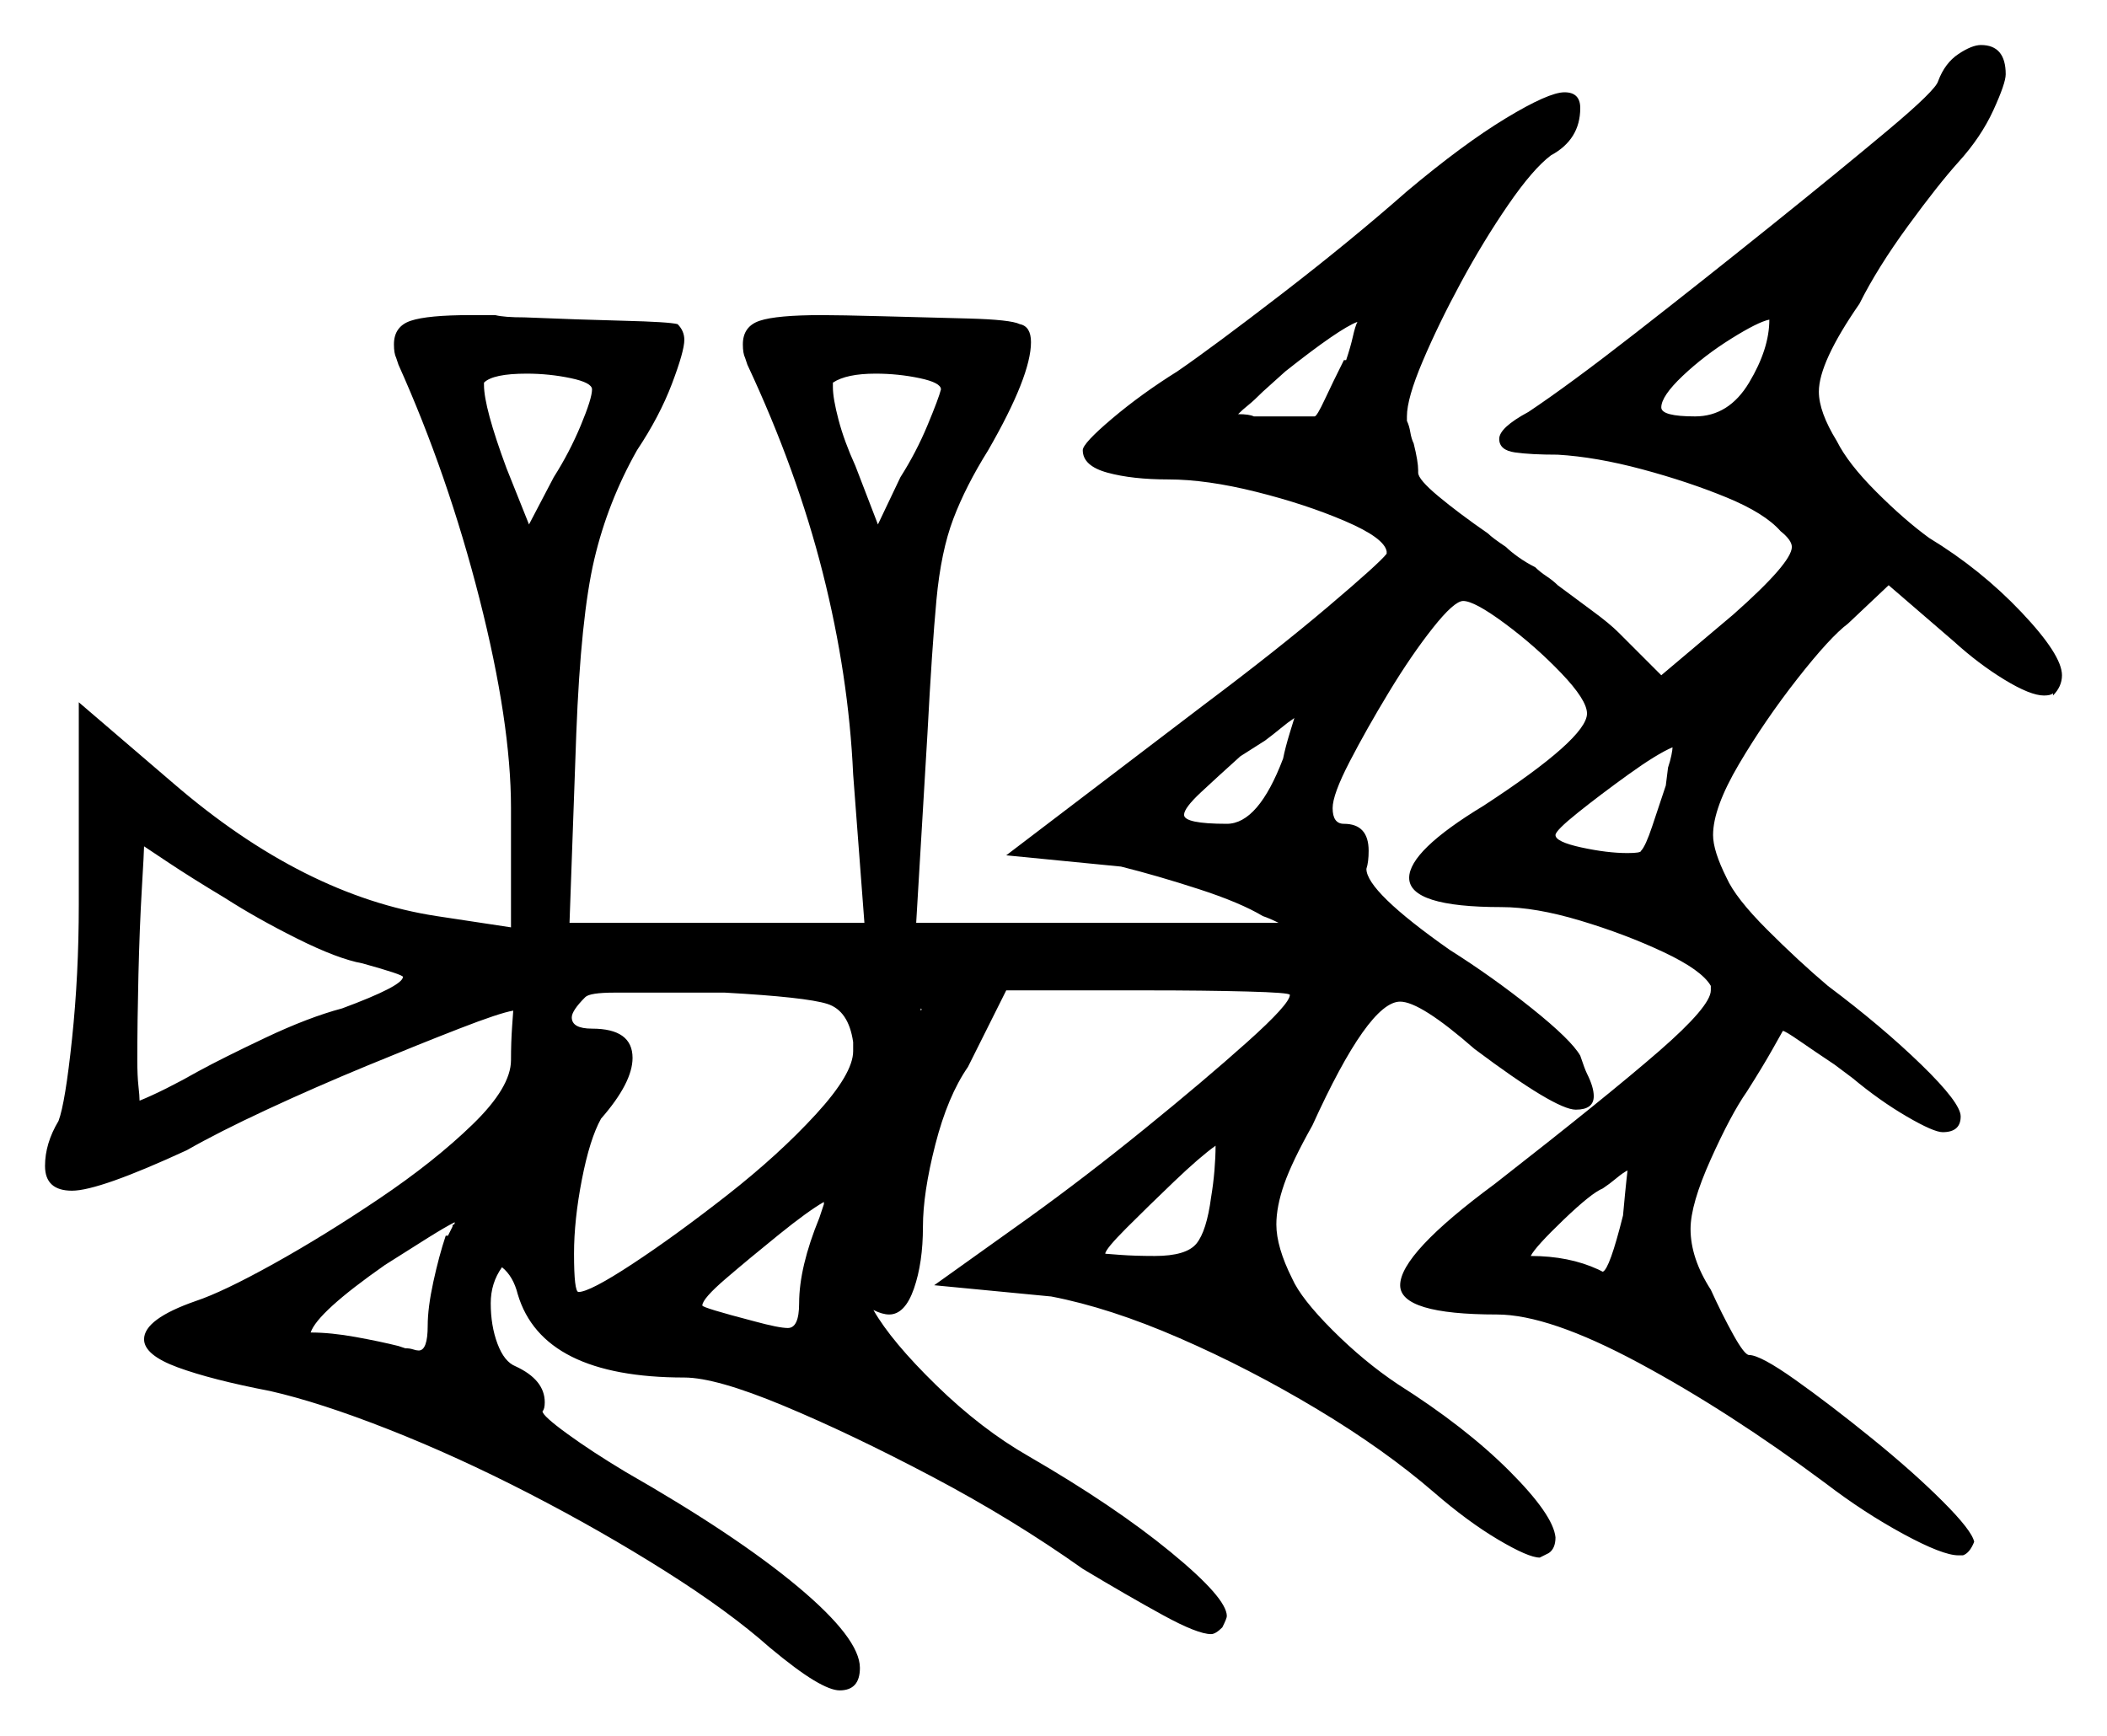
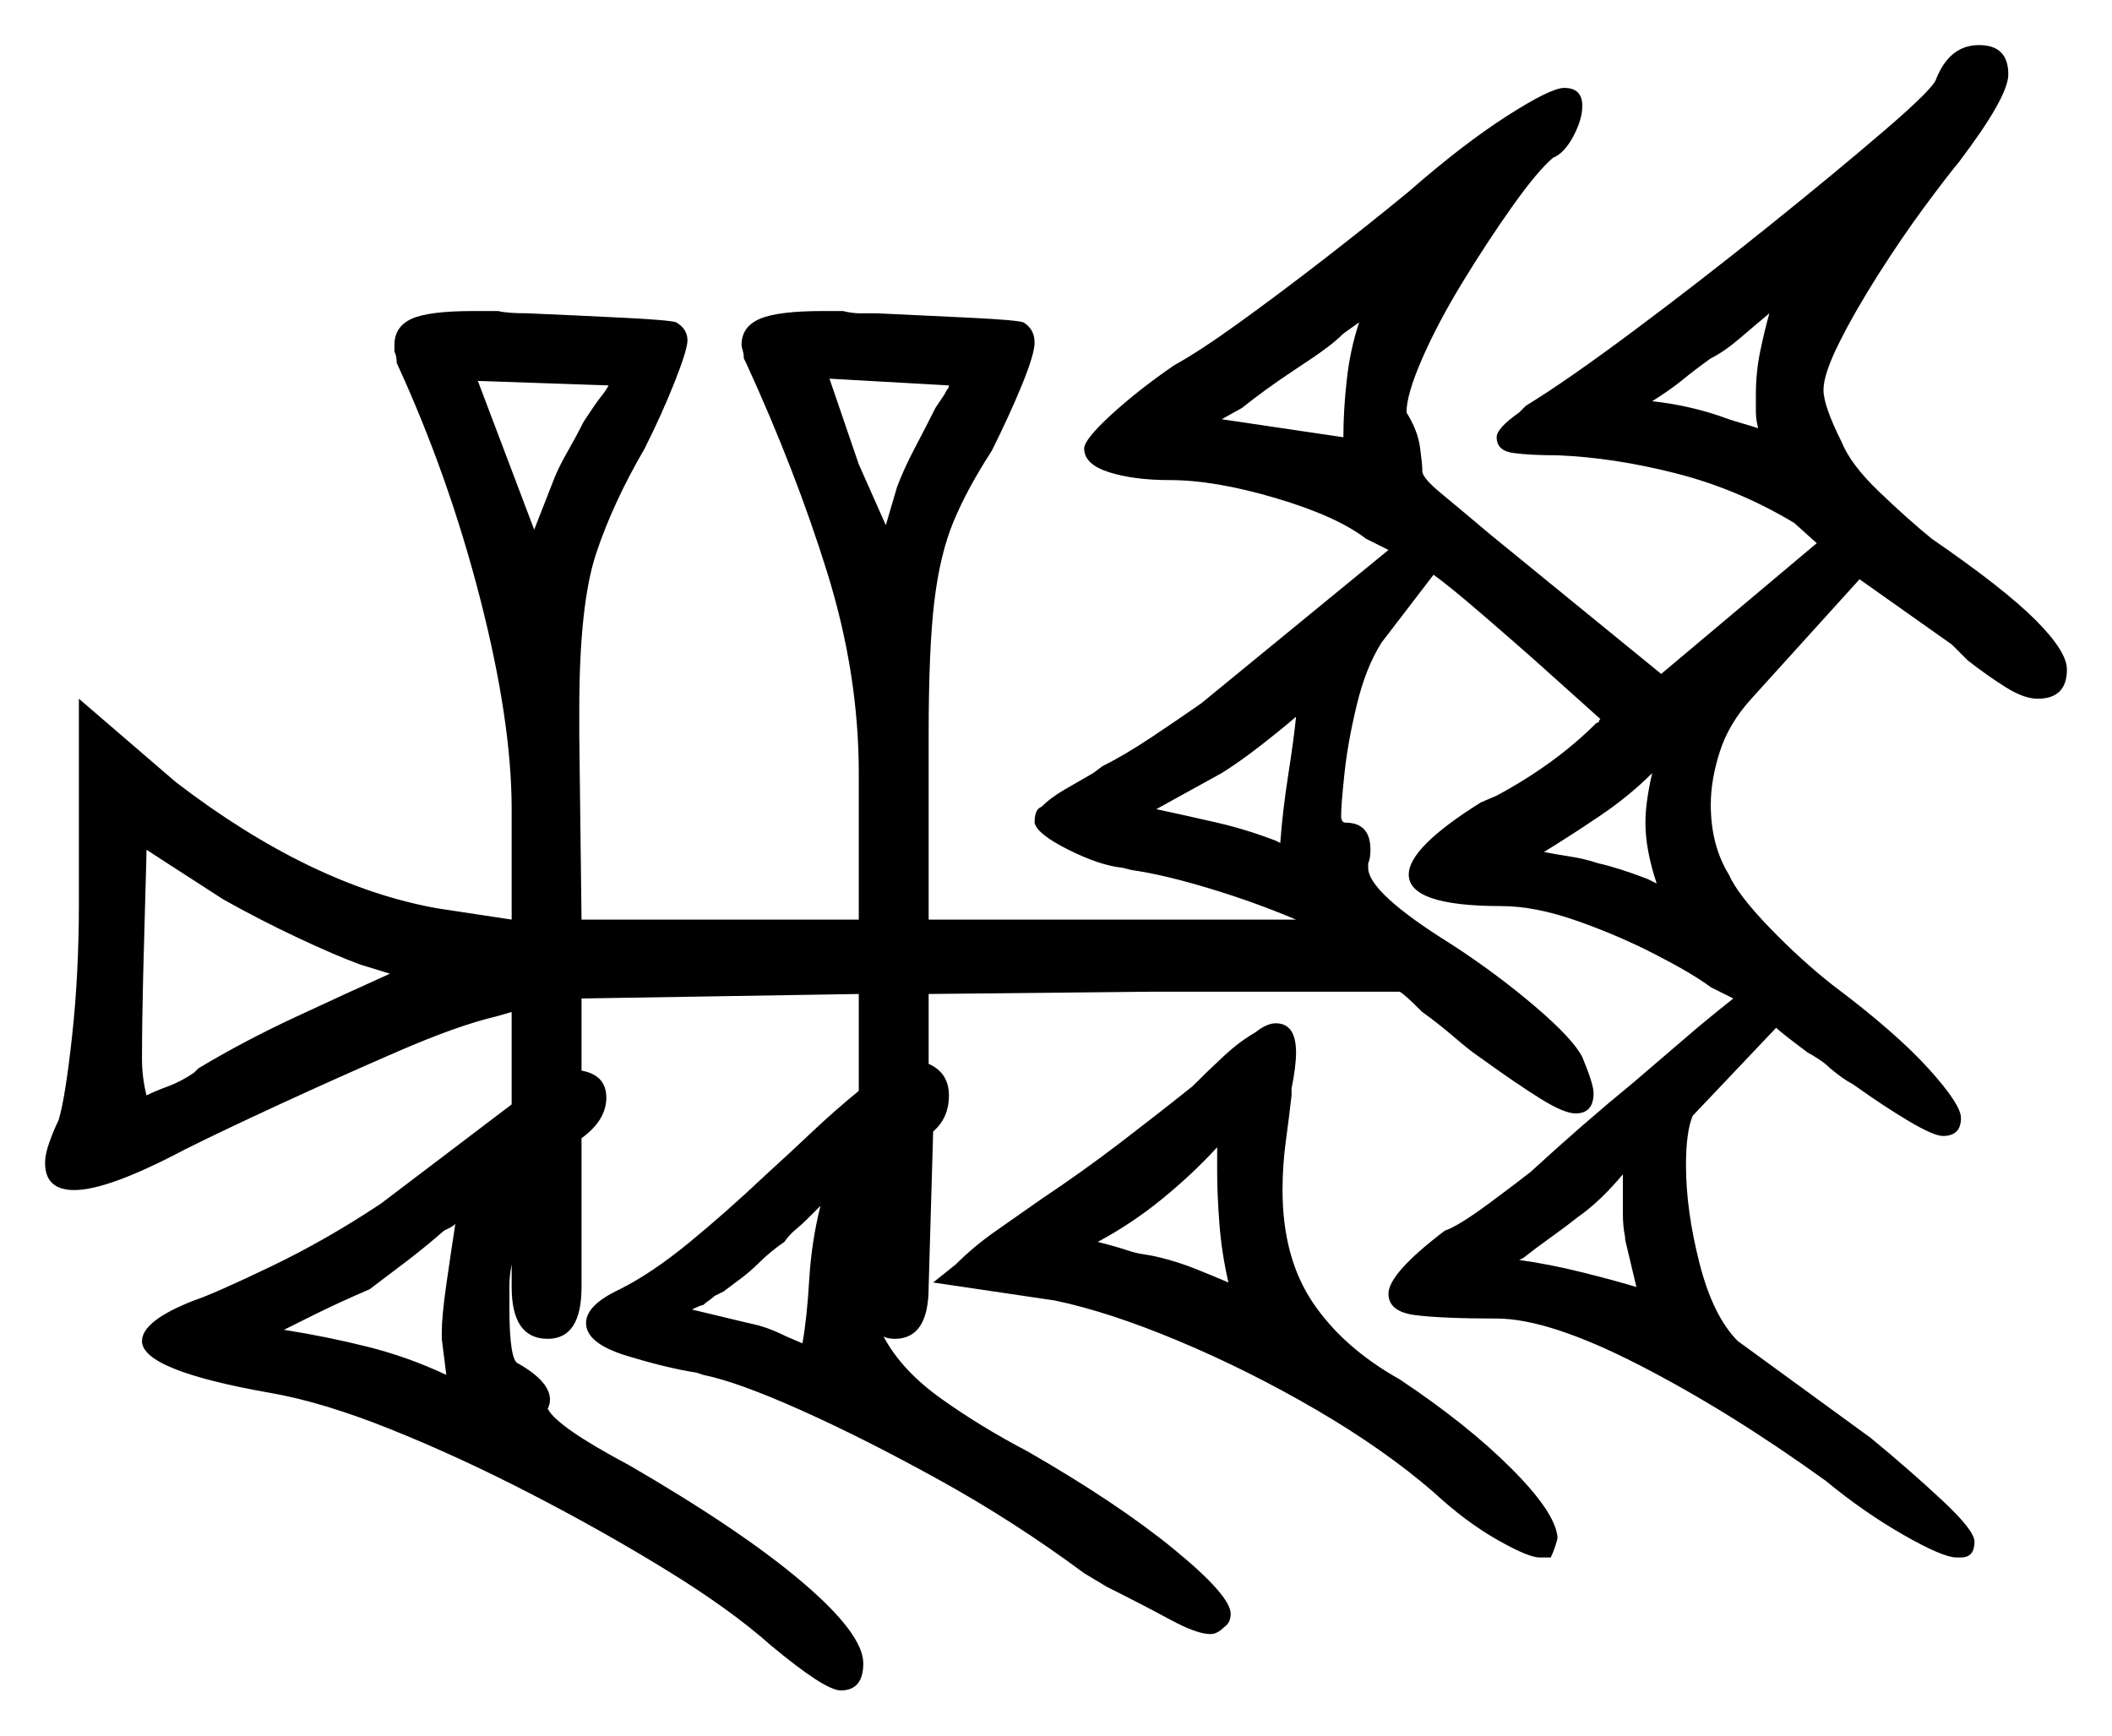
- <svg xmlns="http://www.w3.org/2000/svg" width="468.0" height="385.5" viewBox="0 0 468.0 385.5">
-   <path d="M50.0 199.5Q42.5 195.0 37.25 191.5Q32.0 188.0 32.0 188.0Q32.0 189.0 31.5 197.5Q31.0 206.0 30.75 216.5Q30.5 227.0 30.5 235.5Q30.5 239.0 30.75 241.25Q31.0 243.5 31.0 244.5Q33.5 243.5 37.0 241.75Q40.5 240.0 44.0 238.0Q49.5 235.0 59.0 230.5Q68.5 226.0 76.0 224.0Q89.5 219.0 89.5 217.0Q89.5 216.5 80.5 214.0Q75.0 213.0 66.0 208.5Q57.0 204.0 50.0 199.5ZM99.0 274.5H99.5L100.5 272.5Q100.5 272.0 100.75 272.0Q101.0 272.0 101.0 271.5Q99.0 272.5 95.0 275.0Q91.0 277.5 85.5 281.0Q70.5 291.5 69.0 296.0Q73.5 296.0 79.0 297.0Q84.5 298.0 88.5 299.0L90.0 299.5Q91.0 299.5 91.75 299.75Q92.5 300.0 93.0 300.0Q95.0 300.0 95.0 294.5Q95.0 290.5 96.25 284.75Q97.5 279.0 99.0 274.5ZM189.5 233.5V231.5Q188.5 224.5 183.75 223.0Q179.0 221.5 161.0 220.5H149.0Q142.0 220.5 136.5 220.5Q131.0 220.5 130.0 221.5Q127.0 224.5 127.0 226.0Q127.0 228.5 131.5 228.5Q140.5 228.5 140.5 235.0Q140.5 240.5 133.5 248.5Q131.0 253.0 129.25 262.0Q127.5 271.0 127.5 278.5Q127.5 287.0 128.5 287.0Q131.0 287.0 140.5 280.75Q150.0 274.5 161.5 265.5Q173.0 256.5 181.25 247.5Q189.5 238.5 189.5 233.5ZM182.0 270.5Q183.0 267.5 183.0 267.5V267.0Q179.5 269.0 173.0 274.25Q166.5 279.5 161.25 284.0Q156.0 288.5 156.0 290.0Q156.0 290.5 167.5 293.5Q173.0 295.0 175.0 295.0Q177.5 295.0 177.5 289.5Q177.5 281.5 182.0 270.5ZM269.0 266.0Q269.5 263.0 269.75 260.0Q270.0 257.0 270.0 254.5Q266.5 257.0 260.75 262.5Q255.0 268.0 250.25 272.75Q245.5 277.5 245.5 278.5Q245.5 278.5 248.75 278.75Q252.0 279.0 256.5 279.0Q263.5 279.0 265.75 276.25Q268.0 273.5 269.0 266.0ZM360.5 270.0Q361.0 264.5 361.25 262.25Q361.5 260.0 361.5 260.0Q360.5 260.5 359.0 261.75Q357.5 263.0 356.0 264.0Q353.5 265.0 347.25 271.0Q341.0 277.0 340.0 279.0Q348.5 279.0 355.0 282.0L356.0 282.5Q357.5 282.0 360.5 270.0ZM131.5 86.5Q131.5 85.0 126.75 84.0Q122.0 83.0 117.0 83.0Q109.5 83.0 107.5 85.0V85.5Q107.5 90.5 112.5 104.0L117.5 116.5L123.0 106.0Q126.5 100.5 129.0 94.5Q131.5 88.5 131.5 86.5ZM209.0 86.5Q209.0 85.0 204.25 84.0Q199.5 83.0 194.5 83.0Q188.0 83.0 185.0 85.0V86.0Q185.0 88.5 186.25 93.25Q187.5 98.0 190.0 103.5L195.0 116.5L200.0 106.0Q203.5 100.5 206.0 94.5Q208.5 88.5 209.0 86.5ZM285.0 168.5Q285.5 166.0 286.5 162.75Q287.5 159.5 287.5 159.5Q286.0 160.5 284.5 161.75Q283.0 163.0 281.0 164.5L275.5 168.0Q270.5 172.5 266.75 176.0Q263.0 179.5 263.0 181.0Q263.0 183.0 272.5 183.0Q279.5 183.0 285.0 168.5ZM298.5 80.0H299.0Q300.0 77.0 300.5 74.75Q301.0 72.5 301.5 71.5Q297.5 73.0 285.5 82.5L280.5 87.0Q278.5 89.0 277.25 90.0Q276.0 91.0 275.0 92.0Q277.5 92.0 278.5 92.5H292.0Q292.5 92.5 294.25 88.75Q296.0 85.0 298.5 80.0ZM370.0 174.5 370.5 170.5Q371.0 169.0 371.25 167.75Q371.5 166.5 371.5 166.0Q368.0 167.5 361.75 172.0Q355.5 176.5 350.5 180.5Q345.5 184.5 345.5 185.5Q345.5 187.0 351.25 188.25Q357.0 189.5 361.5 189.5Q364.5 189.5 364.5 189.0Q365.5 188.0 367.0 183.5Q368.5 179.0 370.0 174.5ZM376.5 92.5Q384.0 92.5 388.5 85.0Q393.0 77.5 393.0 71.0Q390.5 71.5 384.5 75.25Q378.5 79.0 373.75 83.5Q369.0 88.0 369.0 90.5Q369.0 92.5 376.5 92.5ZM430.5 18.0Q432.0 14.0 435.0 12.0Q438.0 10.0 440.0 10.0Q445.5 10.0 445.5 16.5Q445.5 18.5 442.75 24.5Q440.0 30.5 435.0 36.0Q430.5 41.0 423.75 50.25Q417.0 59.5 413.0 67.5Q404.0 80.5 404.0 87.0Q404.0 91.5 408.0 98.0Q410.5 103.0 416.75 109.25Q423.0 115.5 428.5 119.5Q440.0 126.5 449.0 136.0Q458.0 145.5 458.0 150.0Q458.0 152.5 456.0 154.5V154.0Q455.5 154.5 454.0 154.5Q451.0 154.5 445.25 151.0Q439.5 147.5 434.0 142.5L419.5 130.0L410.5 138.5Q406.5 141.5 399.25 150.75Q392.0 160.0 386.25 169.75Q380.5 179.5 380.5 185.5Q380.5 189.0 383.5 195.0Q385.5 199.5 392.5 206.5Q399.5 213.5 406.0 219.0Q418.0 228.0 426.75 236.5Q435.5 245.0 435.5 248.0Q435.5 251.5 431.5 251.5Q429.5 251.5 423.5 248.0Q417.5 244.5 411.5 239.5L407.5 236.5Q403.0 233.5 399.75 231.25Q396.5 229.0 396.0 229.0Q396.0 229.0 393.75 233.0Q391.5 237.0 388.0 242.5Q384.5 247.5 380.0 257.5Q375.5 267.5 375.5 273.0Q375.5 279.5 380.0 286.5Q382.5 292.0 385.0 296.5Q387.5 301.0 388.5 301.0Q391.0 301.0 398.75 306.5Q406.5 312.0 415.75 319.5Q425.0 327.0 431.5 333.5Q438.0 340.0 438.5 342.5Q437.5 345.0 436.0 345.5H435.0Q431.5 345.5 422.75 340.75Q414.0 336.0 405.5 329.5Q384.0 313.5 364.0 302.75Q344.0 292.0 332.5 292.0Q311.0 292.0 311.0 285.5Q311.0 278.5 332.0 263.0Q357.0 243.5 368.5 233.5Q380.0 223.5 380.0 220.0V219.0Q378.0 215.5 369.5 211.5Q361.0 207.5 351.0 204.5Q341.0 201.5 333.5 201.5Q313.0 201.5 313.0 195.0Q313.0 189.0 329.5 179.0Q352.5 164.0 352.5 158.5Q352.5 155.5 346.75 149.5Q341.0 143.5 334.25 138.5Q327.5 133.5 325.0 133.5Q323.0 133.5 318.25 139.5Q313.5 145.5 308.5 153.75Q303.5 162.0 299.75 169.25Q296.0 176.5 296.0 179.5Q296.0 183.0 298.5 183.0Q304.0 183.0 304.0 189.0Q304.0 191.5 303.5 193.0Q303.5 198.0 322.0 211.0Q331.5 217.0 340.25 224.0Q349.0 231.0 351.0 234.5Q352.0 237.5 352.5 238.5Q354.0 241.5 354.0 243.5Q354.0 246.5 350.0 246.5Q345.5 246.5 327.5 233.0Q315.5 222.5 311.0 222.5Q304.0 222.5 291.5 250.0Q287.0 258.0 285.25 263.0Q283.5 268.0 283.5 272.0Q283.5 277.0 287.0 284.0Q289.0 288.5 296.0 295.5Q303.0 302.5 310.5 307.5Q325.5 317.0 335.25 326.75Q345.0 336.5 345.5 341.5Q345.5 344.0 344.0 345.0L342.0 346.0Q339.5 346.0 332.75 342.0Q326.0 338.0 318.5 331.5Q307.5 322.0 292.5 313.0Q277.5 304.0 262.0 297.25Q246.5 290.5 233.5 288.0L207.5 285.5L228.5 270.5Q241.0 261.5 254.25 250.75Q267.5 240.0 277.0 231.5Q286.5 223.0 286.5 221.0Q286.5 220.5 277.0 220.25Q267.5 220.0 255.0 220.0H223.5L215.0 237.0Q210.5 243.5 207.75 254.25Q205.0 265.0 205.0 272.5Q205.0 280.5 203.0 286.25Q201.0 292.0 197.5 292.0Q196.0 292.0 194.0 291.0Q198.0 298.0 208.0 307.75Q218.0 317.5 228.5 323.5Q247.5 334.5 260.0 344.75Q272.5 355.0 272.5 359.0Q272.5 359.5 271.5 361.5Q270.0 363.0 269.0 363.0Q266.0 363.0 258.25 358.75Q250.5 354.5 240.5 348.5Q225.0 337.5 207.0 328.0Q189.0 318.5 174.0 312.25Q159.0 306.0 152.0 306.0Q120.5 306.0 115.0 287.5Q114.0 283.5 111.5 281.5Q109.0 285.0 109.0 289.5Q109.0 294.5 110.5 298.5Q112.0 302.5 114.5 303.5Q121.0 306.5 121.0 311.5Q121.0 313.0 120.5 313.5Q120.5 314.5 126.0 318.5Q131.5 322.5 139.0 327.0Q163.5 341.0 177.25 352.5Q191.0 364.0 191.0 370.5Q191.0 375.5 186.5 375.5Q184.5 375.5 180.75 373.25Q177.0 371.0 171.0 366.0Q162.0 358.0 147.75 349.0Q133.5 340.0 117.5 331.75Q101.5 323.5 86.25 317.5Q71.0 311.5 60.0 309.0Q47.0 306.5 39.5 303.75Q32.0 301.0 32.0 297.5Q32.0 293.0 43.5 289.0Q49.5 287.0 60.75 280.75Q72.0 274.5 84.25 266.25Q96.5 258.0 105.0 249.75Q113.5 241.5 113.5 235.5Q113.5 231.5 113.75 228.0Q114.0 224.5 114.0 224.5Q111.0 225.0 102.0 228.5Q93.0 232.0 81.5 236.75Q70.0 241.5 59.25 246.5Q48.5 251.5 41.5 255.5Q22.0 264.5 16.0 264.5Q10.0 264.5 10.0 259.0Q10.0 254.0 13.0 249.0Q14.5 245.0 16.0 230.75Q17.5 216.5 17.5 201.0V156.0L38.5 174.0Q67.5 199.0 97.0 203.5L113.5 206.0V179.5Q113.5 160.5 106.5 133.0Q99.5 105.5 88.5 81.0L88.0 79.5Q87.5 78.5 87.5 76.5Q87.5 72.5 91.25 71.25Q95.0 70.0 104.5 70.0H110.0Q112.0 70.5 116.5 70.5Q128.5 71.0 138.5 71.25Q148.5 71.5 150.5 72.0Q152.0 73.5 152.0 75.5Q152.0 78.0 149.25 85.25Q146.5 92.5 141.5 100.0Q135.0 111.5 132.0 124.25Q129.0 137.0 128.0 163.0L126.5 205.0H192.0L189.5 172.0Q188.5 150.0 182.75 127.25Q177.0 104.5 166.0 81.0L165.5 79.5Q165.0 78.5 165.0 76.5Q165.0 72.5 168.75 71.25Q172.5 70.0 182.5 70.0Q186.5 70.0 196.0 70.25Q205.5 70.5 215.0 70.75Q224.5 71.0 226.5 72.0Q229.0 72.5 229.0 76.0Q229.0 83.5 219.5 100.0Q214.5 108.0 211.75 115.25Q209.0 122.5 208.0 133.25Q207.0 144.0 206.0 163.0L203.5 205.0H284.0Q282.0 204.0 280.5 203.5Q275.5 200.5 266.25 197.5Q257.0 194.5 249.0 192.5L223.5 190.0L267.5 156.5Q283.5 144.5 295.0 134.75Q306.5 125.0 308.0 123.0V122.5Q307.5 119.5 298.75 115.75Q290.0 112.0 279.0 109.25Q268.0 106.5 259.5 106.5Q251.5 106.5 246.0 105.0Q240.5 103.5 240.5 100.0Q240.5 98.5 247.0 93.0Q253.5 87.5 261.5 82.5Q269.5 77.0 284.75 65.25Q300.0 53.5 312.5 42.5Q325.0 32.0 334.5 26.25Q344.0 20.5 347.5 20.5Q351.0 20.5 351.0 24.0Q351.0 31.0 344.5 34.5Q340.5 37.5 335.0 45.5Q329.5 53.5 324.5 62.75Q319.5 72.0 316.0 80.25Q312.5 88.5 312.5 92.5V93.5Q313.0 94.5 313.25 96.0Q313.5 97.5 314.0 98.5Q314.5 100.5 314.75 102.0Q315.0 103.5 315.0 104.5V105.0Q315.0 106.5 319.5 110.25Q324.0 114.0 330.5 118.5Q331.5 119.5 334.5 121.5Q335.5 122.5 337.25 123.75Q339.0 125.0 341.0 126.0Q342.0 127.0 343.5 128.0Q345.0 129.0 346.0 130.0Q350.0 133.0 353.75 135.75Q357.5 138.5 359.5 140.5L369.0 150.0L385.0 136.5Q398.0 125.0 398.0 121.5Q398.0 120.0 395.5 118.0Q392.0 114.0 383.5 110.5Q375.0 107.0 364.75 104.25Q354.5 101.5 346.0 101.0Q340.0 101.0 336.5 100.5Q333.0 100.0 333.0 97.5Q333.0 95.0 339.5 91.5Q348.5 85.5 363.25 74.0Q378.0 62.5 393.25 50.25Q408.5 38.0 419.25 29.0Q430.0 20.0 430.5 18.0ZM205.0 224.0V224.5L204.5 224.0V224.5Z" fill="black" />
+ <svg xmlns="http://www.w3.org/2000/svg" width="468.5" height="385.0" viewBox="0 0 468.5 385.0">
+   <path d="M49.5 199.5Q42.5 195.0 37.5 191.75Q32.5 188.5 32.5 188.5Q32.5 190.0 32.25 198.25Q32.0 206.5 31.75 216.75Q31.5 227.0 31.5 235.0Q31.5 239.0 32.5 243.0Q34.5 242.0 37.25 241.0Q40.0 240.0 43.0 238.0L44.0 237.0Q54.0 231.0 65.25 225.75Q76.5 220.5 86.5 216.0L80.0 214.0Q74.5 212.0 66.0 208.0Q57.5 204.0 49.5 199.5ZM101.0 271.5Q100.5 272.0 100.0 272.25Q99.5 272.5 98.5 273.0Q94.5 276.5 90.25 279.75Q86.0 283.0 82.0 286.0Q78.5 287.5 75.25 289.0Q72.0 290.5 69.0 292.0L63.0 295.0Q72.5 296.5 81.5 298.75Q90.5 301.0 99.0 305.0L98.0 297.0V295.5Q98.0 292.0 99.0 285.0Q100.0 278.0 101.0 271.5ZM182.0 267.5 179.0 270.5Q178.0 271.5 176.5 272.75Q175.0 274.0 174.0 275.5Q172.5 276.5 171.0 277.75Q169.5 279.0 168.5 280.0Q166.5 282.0 164.5 283.5Q162.5 285.0 160.5 286.5L158.5 287.5Q158.0 288.0 157.25 288.5Q156.5 289.0 156.0 289.5Q155.5 289.5 153.5 290.5L166.0 293.5Q168.5 294.0 170.5 294.75Q172.5 295.5 174.5 296.5L178.0 298.0Q179.0 292.5 179.5 284.0Q180.0 275.5 182.0 267.5ZM272.5 284.5Q271.0 278.0 270.5 271.5Q270.0 265.0 270.0 260.0V254.5Q264.5 260.5 257.75 266.0Q251.0 271.5 243.5 275.5Q245.5 276.0 247.25 276.5Q249.0 277.0 250.5 277.5Q252.0 278.0 253.75 278.25Q255.5 278.5 257.5 279.0Q261.5 280.0 265.25 281.5Q269.0 283.0 272.5 284.5ZM363.0 285.5 360.5 275.0V274.5Q360.0 272.0 360.0 269.5Q360.0 267.0 360.0 264.5V260.5Q355.0 266.5 350.0 270.0Q347.5 272.0 344.0 274.5Q340.5 277.0 338.0 279.0L337.0 279.5Q344.0 280.5 351.0 282.25Q358.0 284.0 363.0 285.5ZM135.0 85.5 106.0 84.5 118.5 117.5 123.0 106.0Q124.0 103.5 126.0 100.0Q128.0 96.5 129.5 93.5L131.5 90.5Q132.5 89.0 133.5 87.75Q134.5 86.5 135.0 85.5ZM210.5 85.5 184.0 84.0 190.5 103.0 196.5 116.5 199.0 108.0Q200.5 104.0 203.0 99.25Q205.5 94.5 207.5 90.5L209.5 87.5Q210.0 86.5 210.25 86.25Q210.5 86.0 210.5 85.5ZM283.0 186.5 284.0 187.0Q284.5 180.0 285.75 172.0Q287.0 164.0 287.5 159.0Q284.0 162.0 279.5 165.5Q275.0 169.0 271.0 171.5L256.5 179.5Q263.5 181.0 270.0 182.5Q276.5 184.0 283.0 186.5ZM301.5 71.5 298.0 74.0Q296.5 75.5 294.5 77.0Q292.5 78.5 291.0 79.5L286.5 82.5Q283.5 84.5 280.75 86.5Q278.0 88.5 275.5 90.5L271.0 93.0L298.0 97.0Q298.0 91.0 298.75 84.25Q299.5 77.5 301.5 71.5ZM367.5 196.0Q365.0 188.5 365.0 182.5Q365.0 178.0 366.5 171.5Q361.5 176.5 355.25 180.75Q349.0 185.0 342.5 189.0Q345.0 189.5 348.25 190.0Q351.5 190.5 354.5 191.5Q359.0 192.5 365.5 195.0ZM390.0 95.0Q389.5 93.0 389.5 91.25Q389.5 89.5 389.5 87.5Q389.5 82.5 390.5 77.75Q391.5 73.0 392.5 69.5Q389.5 72.0 386.0 75.0Q382.5 78.0 379.5 79.5Q376.0 82.0 373.25 84.25Q370.5 86.5 366.5 89.0Q371.0 89.5 375.25 90.5Q379.5 91.5 383.5 93.0Q385.0 93.5 386.75 94.0Q388.5 94.5 390.0 95.0ZM310.5 220.0H255.0L206.0 220.5V236.0Q210.5 238.0 210.5 243.0Q210.5 248.0 207.0 251.0L206.0 285.5Q206.0 297.0 198.5 297.0Q197.0 297.0 196.0 296.5Q200.0 304.0 208.75 310.25Q217.5 316.5 228.0 322.0Q248.0 333.5 260.5 343.75Q273.0 354.0 273.0 358.0Q273.0 360.0 271.5 361.0Q270.0 362.5 268.5 362.5Q265.5 362.5 259.5 359.25Q253.5 356.0 245.5 352.0L240.5 349.0Q225.0 337.5 208.25 328.25Q191.5 319.0 177.5 312.75Q163.5 306.5 156.0 305.0L154.5 304.5Q148.0 303.5 139.0 300.75Q130.0 298.0 130.0 293.5Q130.0 289.5 137.5 286.0Q144.5 282.5 152.75 275.75Q161.0 269.0 170.0 260.5Q175.5 255.5 180.25 251.0Q185.0 246.5 190.5 242.0V220.5L129.0 221.5V237.5Q134.5 238.5 134.5 243.5Q134.5 248.5 129.0 252.5V285.5Q129.0 297.0 121.5 297.0Q113.5 297.0 113.5 285.5V280.5Q113.0 283.0 113.0 285.25Q113.0 287.5 113.0 290.0Q113.0 302.0 115.0 302.5Q122.0 306.5 122.0 310.5Q122.0 311.5 121.5 312.5Q123.5 316.5 139.5 325.0Q164.5 339.5 178.0 351.0Q191.5 362.5 191.5 369.0Q191.5 375.0 186.5 375.0Q183.0 375.0 171.0 365.0Q162.0 357.0 147.75 348.25Q133.5 339.5 117.5 331.25Q101.5 323.0 86.5 317.0Q71.5 311.0 60.0 309.0Q31.5 304.0 31.5 297.5Q31.5 293.0 43.0 288.5Q47.5 287.0 60.0 281.0Q72.5 275.0 84.5 267.0L113.5 245.0V224.5L110.0 225.5Q101.5 227.5 88.25 233.25Q75.0 239.0 62.0 245.0Q49.0 251.0 41.0 255.0Q24.0 264.0 16.5 264.0Q10.0 264.0 10.0 258.0Q10.0 256.0 11.0 253.25Q12.0 250.5 13.0 248.5Q14.5 243.5 16.0 229.75Q17.5 216.0 17.5 200.5V155.0L39.0 173.5Q69.0 196.5 97.0 201.5L113.5 204.0V179.5Q113.5 160.0 106.5 132.75Q99.5 105.5 88.0 80.5Q88.0 79.0 87.5 78.0V76.5Q87.5 72.5 91.25 70.75Q95.0 69.0 105.0 69.0H110.5Q112.5 69.5 117.0 69.5Q128.5 70.0 138.5 70.5Q148.5 71.0 150.0 71.5Q152.5 73.0 152.5 75.5Q152.5 77.5 149.75 84.5Q147.0 91.5 143.0 99.5Q136.0 111.5 132.25 122.75Q128.5 134.0 128.5 157.5V163.0L129.0 204.0H190.5V171.5Q190.5 149.5 183.5 127.0Q176.5 104.5 165.5 80.5L165.0 79.5Q165.0 78.5 164.75 77.75Q164.5 77.0 164.5 76.5Q164.5 72.5 168.5 70.75Q172.5 69.0 182.5 69.0H187.0Q189.0 69.5 190.75 69.5Q192.5 69.5 194.5 69.5Q205.5 70.0 215.5 70.5Q225.5 71.0 227.0 71.5Q229.5 73.0 229.5 76.0Q229.5 78.5 226.75 85.25Q224.0 92.0 220.0 100.0Q214.5 108.5 211.5 115.75Q208.5 123.0 207.25 133.5Q206.0 144.0 206.0 163.0V204.0H287.5Q278.0 200.0 268.0 197.0Q258.0 194.0 251.0 193.0L249.0 192.5Q244.0 192.0 237.0 188.5Q230.0 185.0 229.5 182.5Q229.5 179.5 231.0 179.0Q233.0 177.0 236.0 175.25Q239.0 173.5 242.5 171.5L244.5 170.0Q249.5 167.5 255.5 163.5Q261.5 159.5 266.5 156.0L308.0 122.0L303.0 119.5Q296.5 114.5 283.0 110.5Q269.5 106.5 259.5 106.5Q251.5 106.5 246.0 104.75Q240.5 103.0 240.5 99.5Q240.5 97.5 246.5 92.0Q252.5 86.5 260.5 81.0Q266.0 78.0 275.0 71.5Q284.0 65.0 294.0 57.25Q304.0 49.5 312.5 42.5Q324.5 32.0 334.25 25.75Q344.0 19.5 347.0 19.5Q351.0 19.5 351.0 23.5Q351.0 26.5 349.0 30.25Q347.0 34.0 344.5 35.0Q341.0 38.0 335.5 45.75Q330.0 53.5 324.5 62.5Q319.0 71.5 315.5 79.5Q312.0 87.5 312.0 91.5Q314.5 95.5 315.0 99.25Q315.5 103.0 315.5 104.0V104.5Q315.5 106.0 319.75 109.5Q324.0 113.0 330.5 118.5L368.5 149.5L403.0 120.5L398.0 116.0Q385.5 108.5 371.75 105.0Q358.0 101.5 345.5 101.0Q339.5 101.0 335.75 100.5Q332.0 100.0 332.0 97.0Q332.0 95.0 337.0 91.5L338.5 90.0Q347.5 84.5 362.25 73.5Q377.0 62.5 392.25 50.25Q407.5 38.0 418.25 28.75Q429.0 19.5 429.5 17.5Q432.5 10.0 439.0 10.0Q445.5 10.0 445.5 16.5Q445.5 21.5 434.5 36.0Q432.0 39.0 427.0 45.75Q422.0 52.5 416.75 60.75Q411.5 69.0 408.0 76.0Q404.5 83.0 404.5 86.5Q404.5 90.0 408.5 98.0Q410.5 103.0 416.75 109.0Q423.0 115.0 428.5 119.5Q444.5 130.5 451.5 137.5Q458.5 144.5 458.5 148.5Q458.5 155.0 452.0 155.0Q449.0 155.0 445.0 152.5Q441.0 150.0 436.5 146.5L433.0 143.0L412.5 128.5L388.5 155.0Q383.5 160.5 381.5 166.75Q379.5 173.0 379.5 178.5Q379.5 187.5 383.5 194.0Q385.5 198.5 392.5 205.75Q399.5 213.0 406.5 218.5Q420.5 229.0 427.75 237.0Q435.0 245.0 435.0 248.0Q435.0 252.0 431.0 252.0Q429.0 252.0 423.5 248.75Q418.0 245.5 411.0 240.5Q409.0 239.5 406.0 237.0Q405.0 236.0 403.5 235.0Q402.0 234.0 401.0 233.5Q395.0 229.0 394.0 228.0L375.5 247.5Q374.0 251.0 374.0 258.5Q374.0 268.5 377.0 280.25Q380.0 292.0 385.5 297.5L415.0 319.0Q423.5 326.0 430.75 332.75Q438.0 339.5 438.0 342.0Q438.0 345.5 435.0 345.5H434.0Q431.0 345.5 422.25 340.5Q413.5 335.5 405.0 328.5Q383.5 313.0 363.5 302.75Q343.5 292.5 332.0 292.5Q320.0 292.5 314.0 291.75Q308.0 291.0 308.0 287.0Q308.0 282.5 320.5 273.0Q323.5 272.0 330.25 267.0Q337.0 262.0 339.5 260.0Q351.5 249.0 362.5 240.0Q366.0 237.0 369.5 234.0Q373.0 231.0 376.5 228.0Q379.5 225.5 380.75 224.5Q382.0 223.5 384.5 221.5L379.5 219.0Q375.5 216.0 367.25 211.75Q359.0 207.5 349.75 204.25Q340.5 201.0 333.0 201.0Q312.5 201.0 312.5 194.0Q312.5 188.0 328.5 178.0L332.0 176.5Q345.0 169.5 354.0 160.5Q355.0 160.0 354.75 160.0Q354.5 160.0 355.0 159.5L340.5 146.5Q336.0 142.5 328.75 136.25Q321.5 130.0 318.0 127.5L306.5 142.5Q303.0 148.0 301.0 156.25Q299.0 164.5 298.25 171.5Q297.5 178.5 297.5 181.0Q297.5 182.5 298.5 182.5Q304.0 182.5 304.0 188.5Q304.0 190.5 303.5 191.5V192.5Q303.5 198.0 322.0 209.5Q332.0 216.0 340.5 223.25Q349.0 230.5 351.0 234.5Q353.5 240.5 353.5 242.5Q353.5 247.0 349.5 247.0Q347.0 247.0 341.75 243.75Q336.5 240.5 327.5 234.0Q326.0 233.0 322.5 230.0Q319.0 227.0 315.5 224.5Q311.5 220.5 310.5 220.0ZM234.0 288.5 207.0 284.5 212.0 280.5Q216.0 276.5 221.0 273.0Q226.0 269.5 231.0 266.0Q240.0 260.0 248.5 253.5Q257.0 247.0 264.5 241.0Q268.0 237.5 271.5 234.25Q275.0 231.0 278.5 229.0Q281.0 227.0 283.0 227.0Q287.5 227.0 287.5 233.5Q287.5 235.0 287.25 237.0Q287.0 239.0 286.5 241.5V243.0Q286.0 247.5 285.25 253.0Q284.5 258.5 284.5 264.0Q284.5 279.0 291.25 289.0Q298.0 299.0 310.5 306.0Q325.5 316.0 335.25 325.75Q345.0 335.5 345.5 341.0Q345.5 341.5 345.0 343.0Q344.5 344.5 344.0 345.5H341.5Q339.0 345.5 332.0 341.5Q325.0 337.5 318.0 331.0Q307.0 321.5 292.0 312.75Q277.0 304.0 261.5 297.5Q246.0 291.0 234.0 288.5Z" fill="black" />
</svg>
